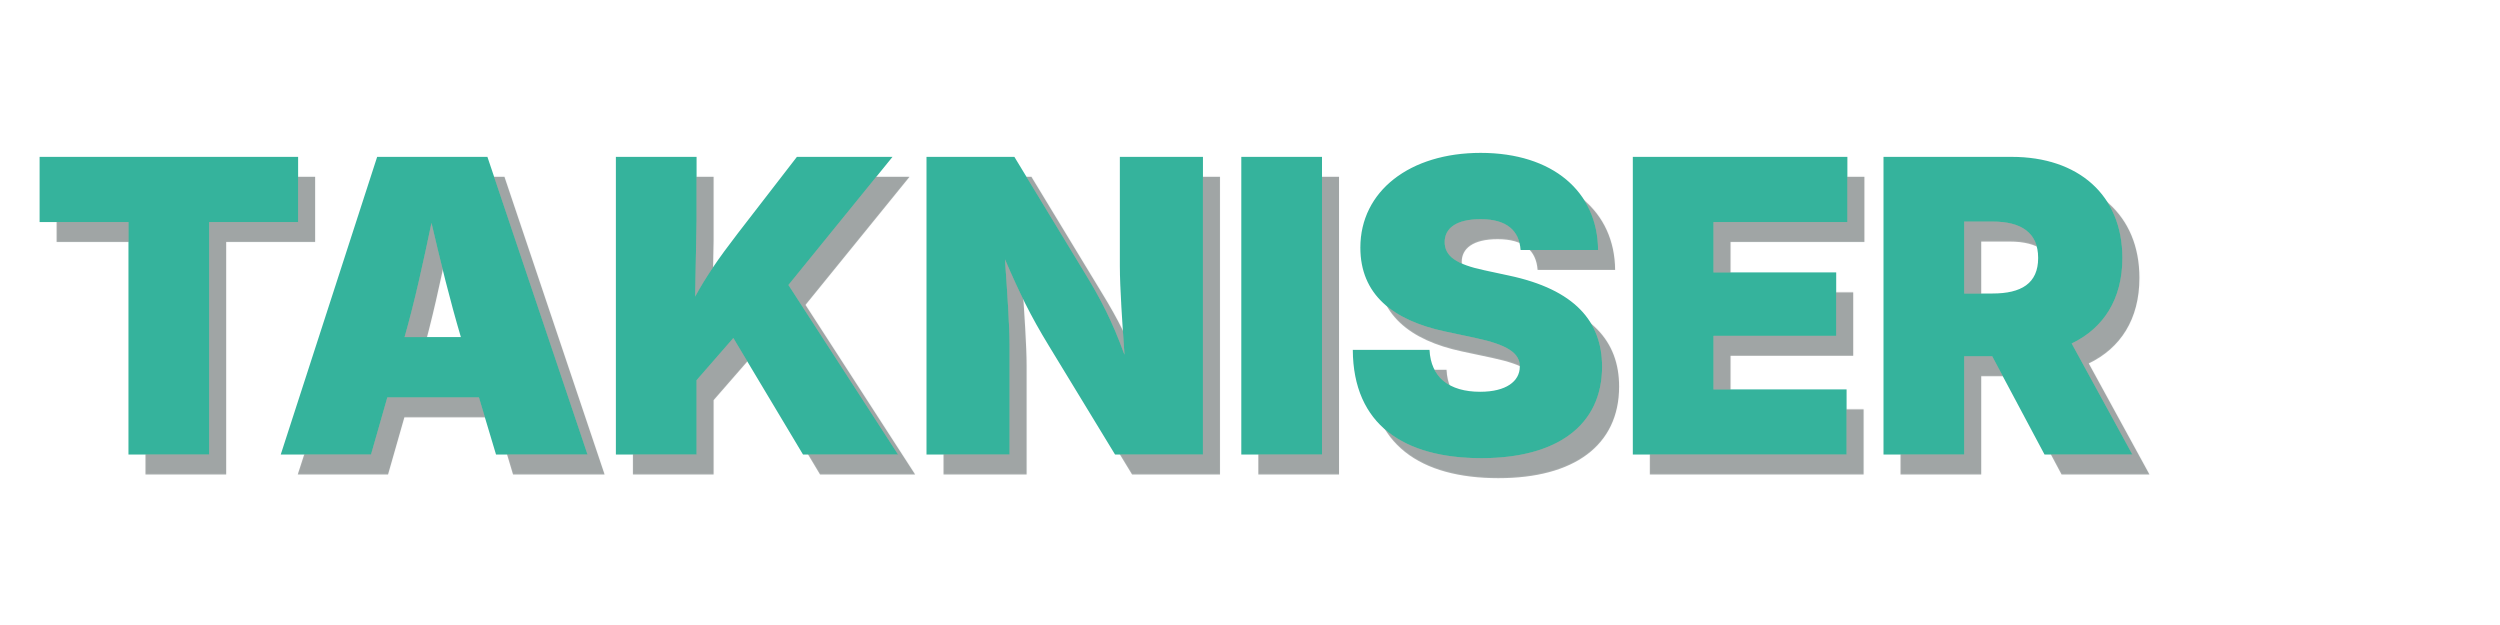
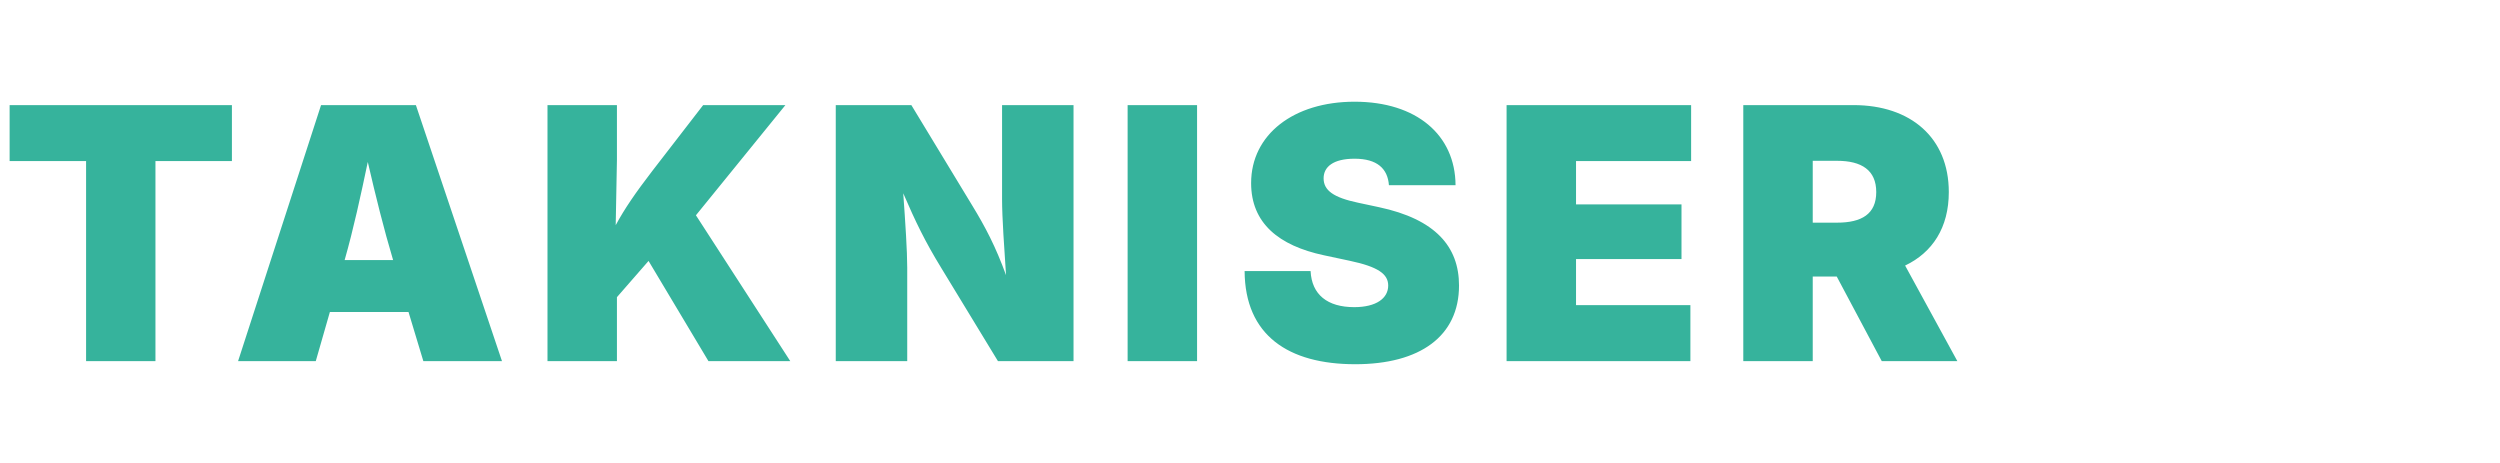
- <svg xmlns="http://www.w3.org/2000/svg" viewBox="0 0 440 110" width="100%" height="100%">
-   <defs>
-     <filter id="hardShadow" x="-20%" y="-20%" width="150%" height="150%">
-       <feDropShadow dx="3" dy="3.5" stdDeviation="0" flood-color="#a0a5a5" flood-opacity="1" />
-     </filter>
-   </defs>
-   <text x="5" y="80" font-family="'Inter', 'Arial Black', -apple-system, BlinkMacSystemFont, sans-serif" font-weight="900" font-size="72" fill="#36b39c" letter-spacing="0" filter="url(#hardShadow)">TAKNISER</text>
+ <svg xmlns="http://www.w3.org/2000/svg" viewBox="0 0 540 100" width="100%" height="100%">
+   <text x="0" y="78" font-family="'Montserrat', 'Inter', -apple-system, BlinkMacSystemFont, sans-serif" font-weight="900" font-size="76" fill="#36b39c" letter-spacing="0.06em">TAKNISER</text>
</svg>
